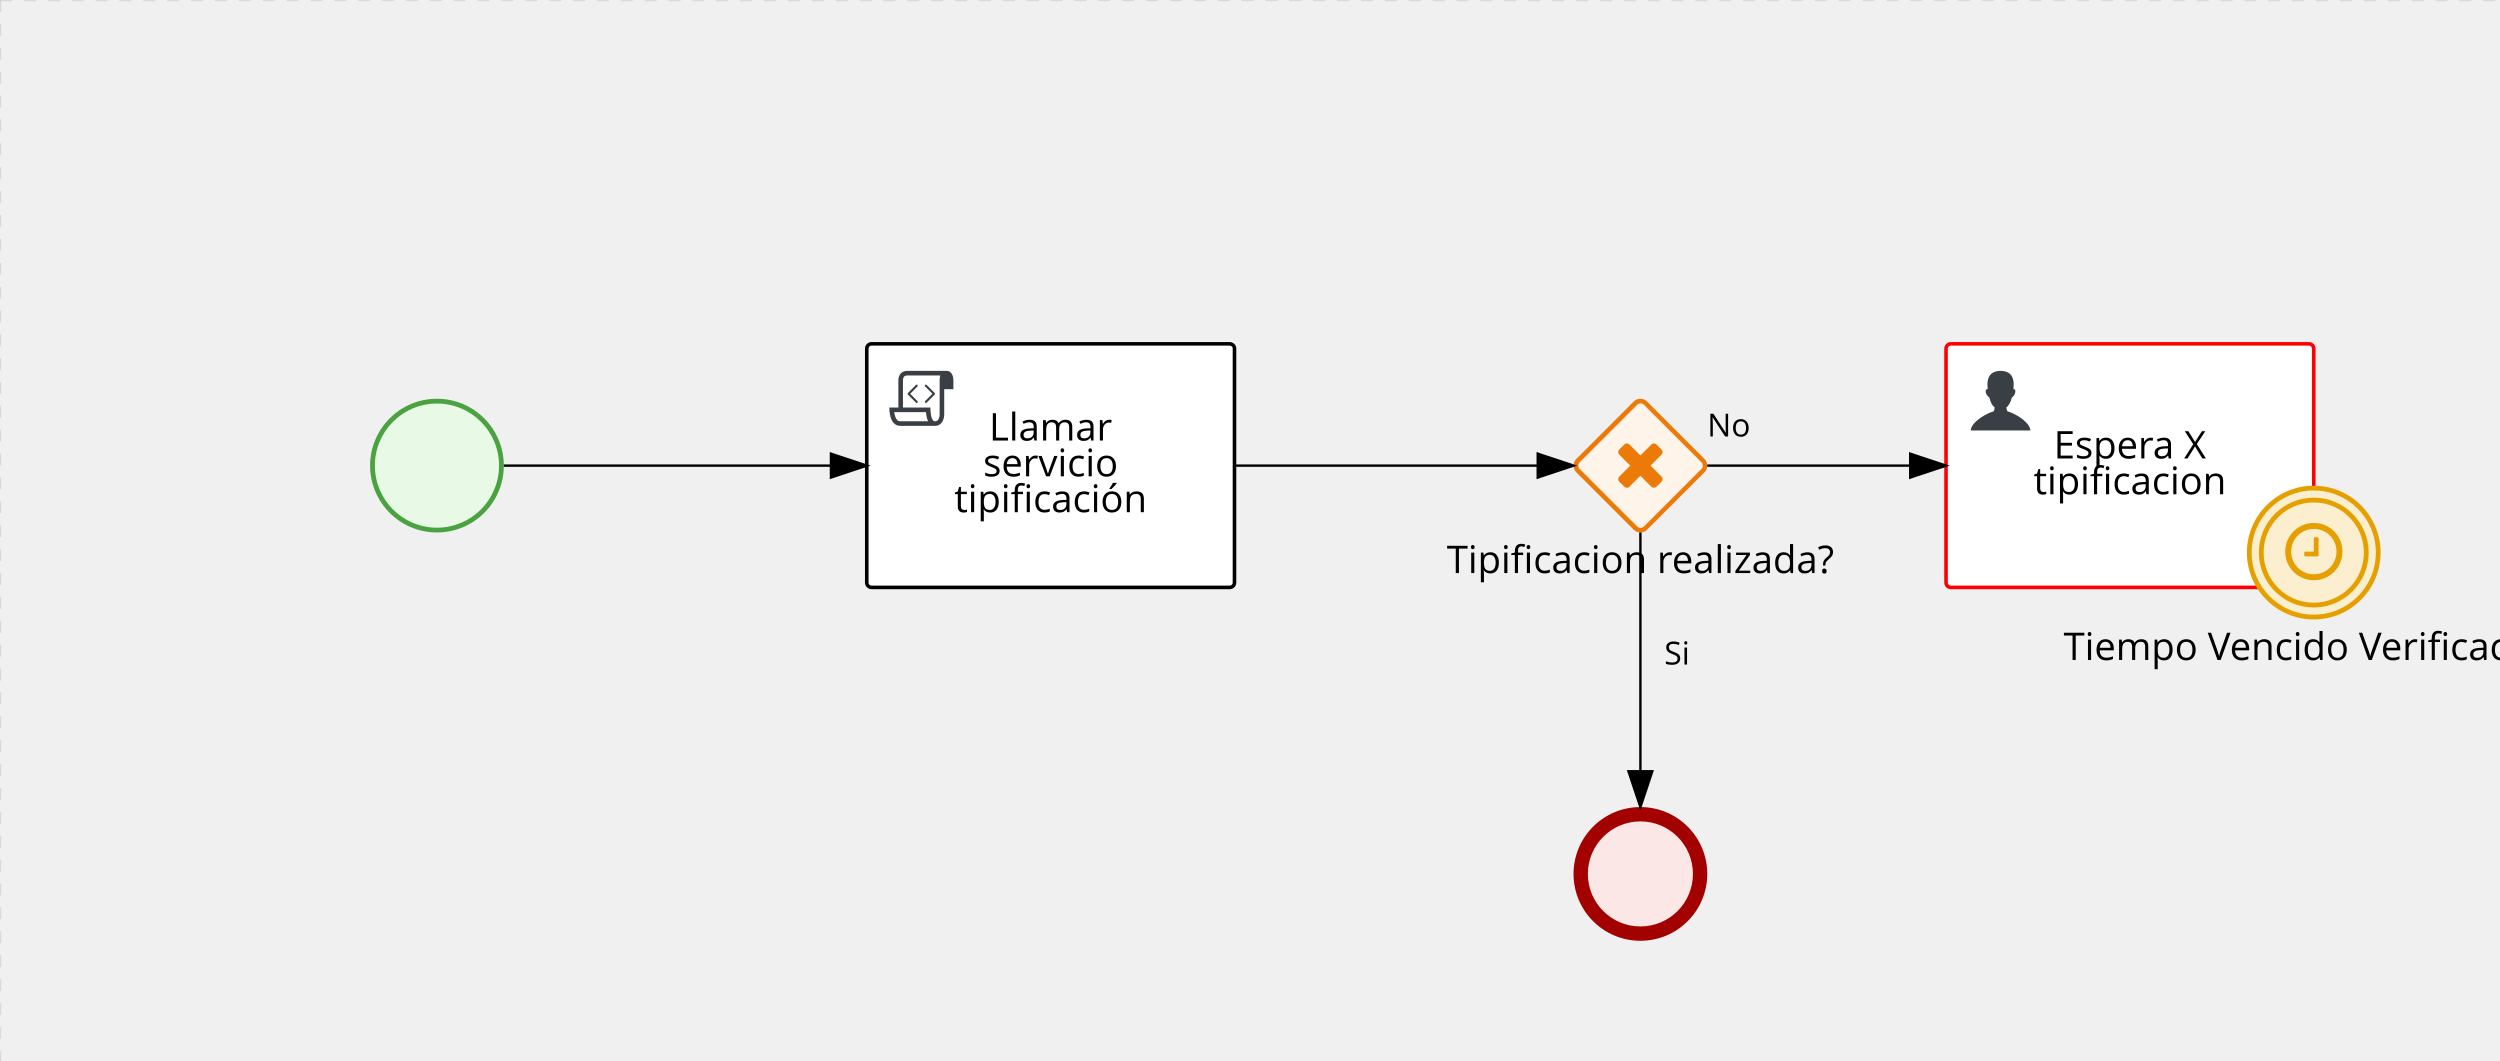
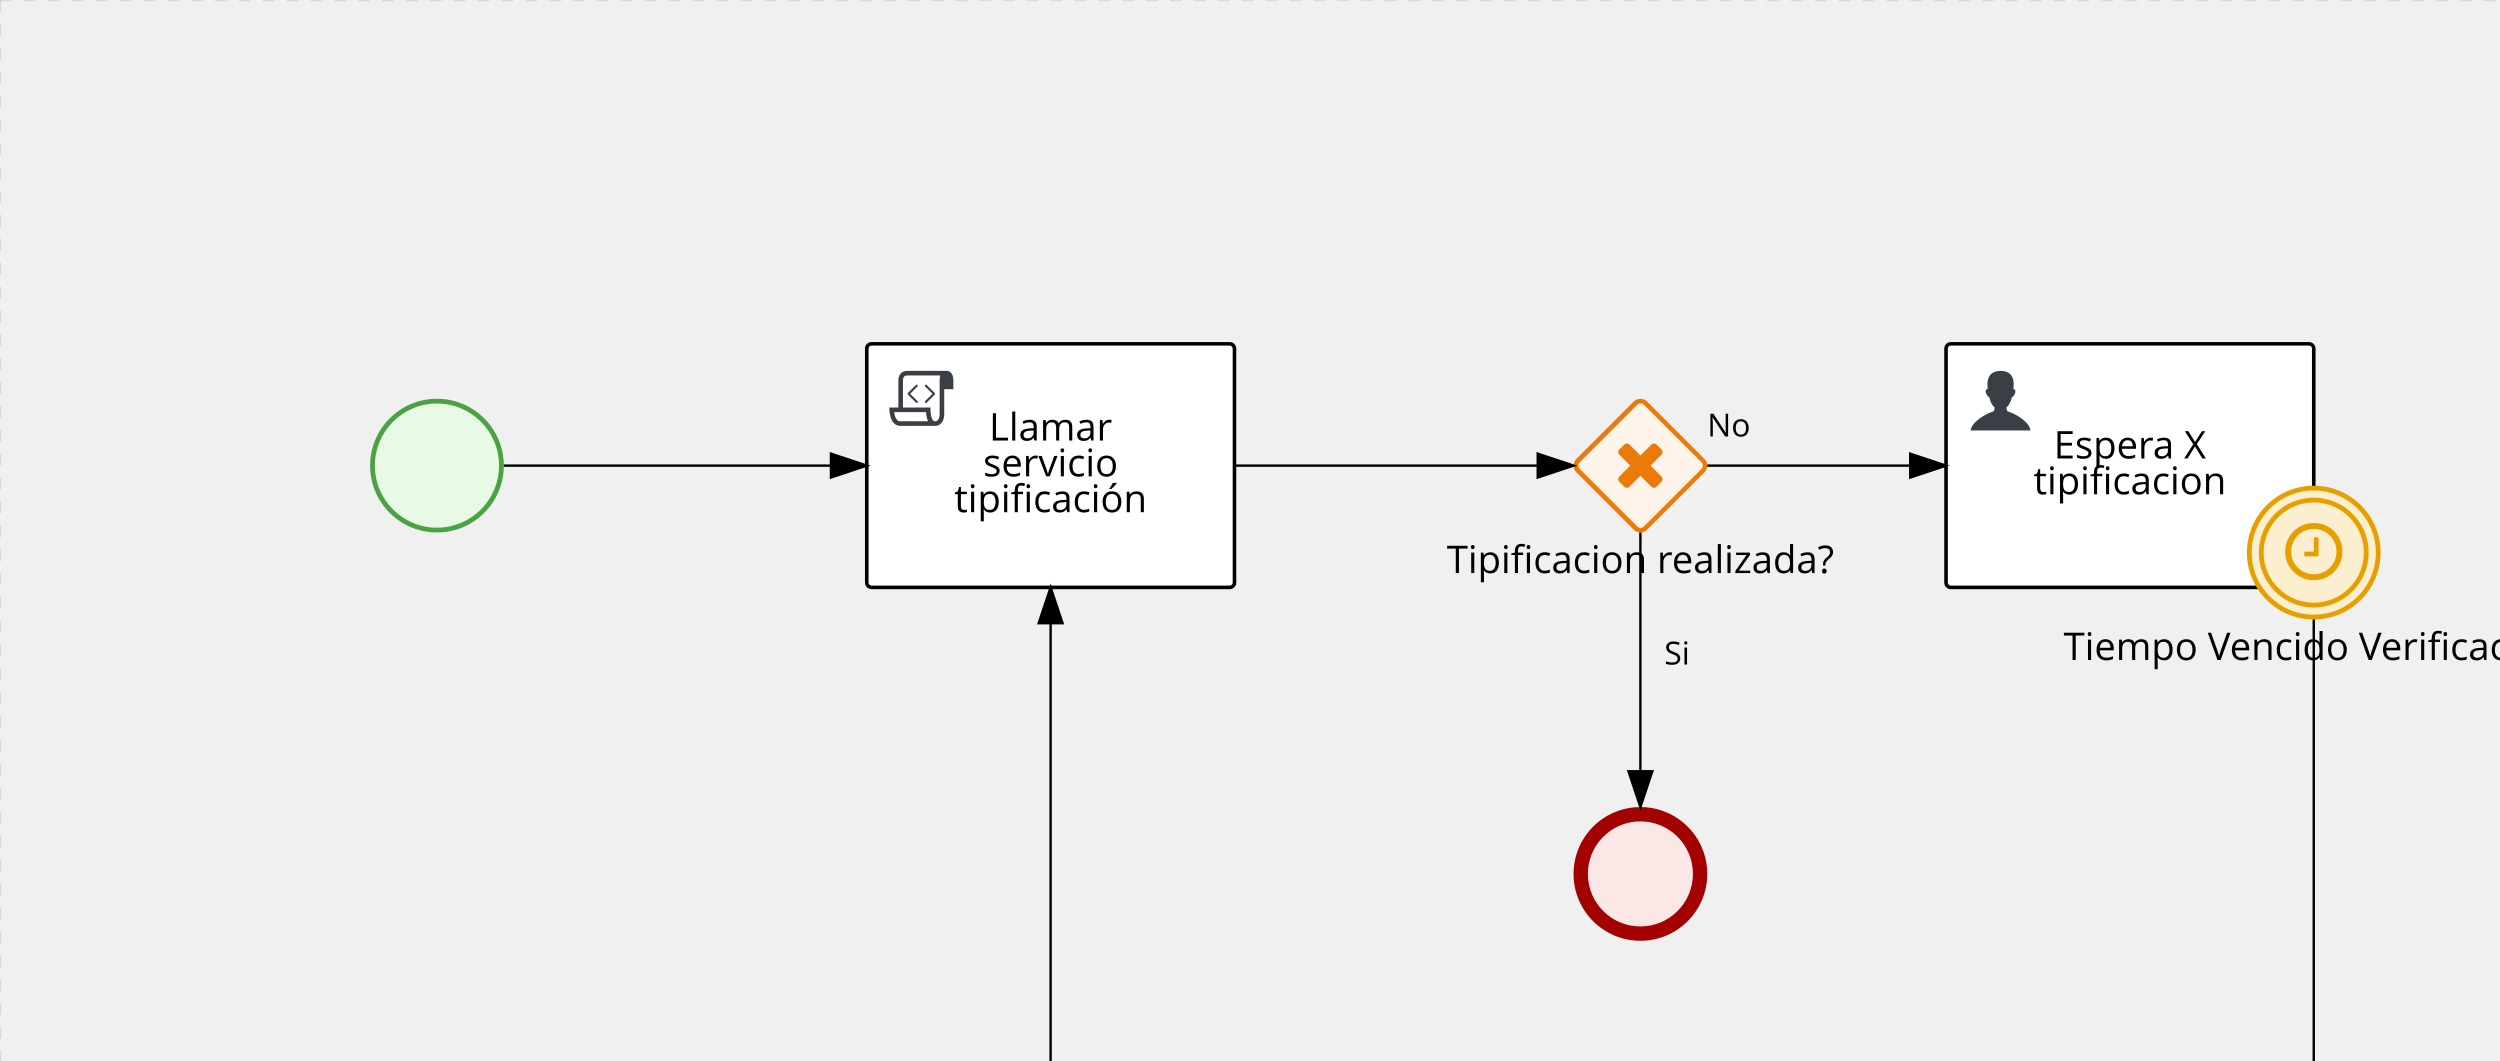
<svg xmlns="http://www.w3.org/2000/svg" version="1.1" width="1047" height="444" viewBox="0 0 1047 444">
  <defs />
  <g transform="matrix(1,0,0,1,0,0)">
    <g>
      <g>
        <g>
          <path fill="none" stroke="#d3d3d3" paint-order="fill stroke markers" d=" M 0 0 L 1200 0" stroke-miterlimit="10" stroke-opacity="0.8" stroke-dasharray="5" />
        </g>
        <g>
          <path fill="none" stroke="#d3d3d3" paint-order="fill stroke markers" d=" M 0 0 L 0 800" stroke-miterlimit="10" stroke-opacity="0.8" stroke-dasharray="5" />
        </g>
      </g>
      <g id="_9577B3D7-FE90-41A9-BEA5-9ECB5D9DD1E3" bpmn2nodeid="_9577B3D7-FE90-41A9-BEA5-9ECB5D9DD1E3" transform="matrix(1,0,0,1,155,167)">
        <g>
          <path fill="none" stroke="none" />
        </g>
        <g transform="matrix(0.125,0,0,0.125,0,0)">
          <g transform="matrix(1,0,0,1,0,0)">
            <path fill="#e8fae6" stroke="none" id="_9577B3D7-FE90-41A9-BEA5-9ECB5D9DD1E3?shapeType=BACKGROUND" paint-order="stroke fill markers" d=" M 0 0 M 444 224 C 444 263.9 434.2 300.8 414.4 334.5 C 394.7 368.2 368 394.9 334.4 414.5 C 300.8 434.1 263.9 444 224 444 C 184.1 444 147.2 434.2 113.5 414.4 C 79.8 394.7 53.1 368 33.5 334.4 C 13.9 300.8 4 263.9 4 224 C 4 184.1 13.8 147.2 33.6 113.5 C 53.4 79.8 80.1 53.1 113.6 33.5 C 147.1 13.9 184.1 4 224 4 C 263.9 4 300.8 13.8 334.5 33.6 C 368.2 53.4 394.9 80.1 414.5 113.6 C 434.1 147.1 444 184.1 444 224 Z" />
          </g>
          <g>
            <g transform="matrix(1,0,0,1,0,0)">
              <g transform="matrix(1,0,0,1,0,0)">
                <path fill="rgb(74,162,65)" stroke="none" id="_9577B3D7-FE90-41A9-BEA5-9ECB5D9DD1E3?shapeType=BORDER&amp;renderType=FILL" paint-order="stroke fill markers" d=" M 0 0 M 224 0 C 100.3 0 0 100.3 0 224 C 0 347.7 100.3 448 224 448 C 347.7 448 448 347.7 448 224 C 448 100.3 347.7 0 224 0 Z M 0 0 M 224 432 C 109.1 432 16 338.9 16 224 C 16 109.1 109.1 16 224 16 C 338.9 16 432 109.1 432 224 C 432 338.9 338.9 432 224 432 Z" />
              </g>
            </g>
          </g>
        </g>
        <g transform="matrix(1,0,0,1,28,61)" />
      </g>
      <g transform="matrix(1,0,0,1,155,167)" />
      <g id="_86A05FEF-762A-4338-A166-B841447A13D7" bpmn2nodeid="_86A05FEF-762A-4338-A166-B841447A13D7" transform="matrix(1,0,0,1,815,144)">
        <g>
          <path fill="none" stroke="none" />
        </g>
        <g transform="matrix(1,0,0,1,0,0)">
          <path fill="#ffffff" stroke="none" id="_86A05FEF-762A-4338-A166-B841447A13D7?shapeType=BACKGROUND" paint-order="stroke fill markers" d=" M 2 0 L 152 0 L 152 0 A 2 2 0 0 1 154 2 L 154 100 L 154 100 A 2 2 0 0 1 152 102 L 2 102 L 2 102 A 2 2 0 0 1 0 100 L 0 2 L 0 2 A 2 2 0 0 1 2 0 Z" />
        </g>
        <g transform="matrix(1,0,0,1,0,0)">
-           <path fill="none" stroke="rgb(255,0,0)" id="_86A05FEF-762A-4338-A166-B841447A13D7?shapeType=BORDER&amp;renderType=STROKE" paint-order="fill stroke markers" d=" M 2 0 L 152 0 L 152 0 A 2 2 0 0 1 154 2 L 154 100 L 154 100 A 2 2 0 0 1 152 102 L 2 102 L 2 102 A 2 2 0 0 1 0 100 L 0 2 L 0 2 A 2 2 0 0 1 2 0 Z" stroke-miterlimit="10" stroke-width="1.5" stroke-dasharray="" />
+           <path fill="none" stroke="rgb(0,0,0)" id="_86A05FEF-762A-4338-A166-B841447A13D7?shapeType=BORDER&amp;renderType=STROKE" paint-order="fill stroke markers" d=" M 2 0 L 152 0 L 152 0 A 2 2 0 0 1 154 2 L 154 100 L 154 100 A 2 2 0 0 1 152 102 L 2 102 L 2 102 A 2 2 0 0 1 0 100 L 0 2 L 0 2 A 2 2 0 0 1 2 0 Z" stroke-miterlimit="10" stroke-width="1.5" stroke-dasharray="" />
        </g>
        <g>
          <g transform="matrix(0.06,0,0,0.06,9.4,9.4)">
            <g transform="matrix(1,0,0,1,0,0)">
              <path fill="#393f44" stroke="none" id="_86A05FEF-762A-4338-A166-B841447A13D7_task__RvU5__iZSm" paint-order="stroke fill markers" d=" M 0 0 M 16 445.21 C 16 440.869 18.784 431.129 22.001 424.217 C 35.768 394.64 77.283 359.28 129 333.084 C 144.516 325.224 157.347 319.964 167.807 317.174 C 171.932 316.074 175.729 314.414 176.525 313.363 C 178.894 310.234 180.914 302.908 181.727 294.5 L 182.5 286.5 L 178.507 283.455 C 166.303 274.146 154.284 251.678 148.04 226.5 C 145.611 216.707 145.056 215.462 142.984 215.158 C 141.703 214.97 138.083 212.243 134.939 209.099 C 123.233 197.393 116.891 177.376 121.44 166.49 C 123.002 162.751 128.155 159.01 131.75 159.004 C 134.448 159 134.471 158.603 132.914 138.788 C 130.927 113.496 134.279 92.265 143.132 74.076 C 152.232 55.38 167.569 42.882 189.049 36.66 C 210.203 30.532 237.797 30.532 258.951 36.66 C 300.042 48.563 318.958 83.806 314.955 141 C 314.32 150.075 313.624 157.788 313.409 158.14 C 313.194 158.493 314.575 159.073 316.479 159.43 C 328.929 161.766 330.986 177.018 321.496 196.621 C 316.903 206.109 309.357 214.508 304.817 215.185 C 303.023 215.453 302.293 217.146 299.943 226.5 C 296.659 239.567 294.474 245.305 287.948 257.995 C 282.491 268.606 273.035 281.109 268.108 284.229 L 264.871 286.278 L 265.518 292.889 C 266.345 301.33 268.639 309.871 270.877 312.837 C 272.067 314.415 275.002 315.79 280.063 317.139 C 291.069 320.075 303.617 325.274 321 334.102 C 369.815 358.891 410.848 393.758 425.032 422.5 C 429.07 430.682 432 440.232 432 445.21 L 432 448 L 224 448 L 16 448 L 16 445.21 Z" />
            </g>
          </g>
        </g>
        <g transform="matrix(1,0,0,1,4.04,13.68)">
          <g transform="matrix(0.04,0,0,0.04,63.36,69.12)">
            <g transform="matrix(1,0,0,1,0,0)">
              <path fill="none" stroke="none" />
            </g>
            <g transform="matrix(1,0,0,1,0,0)">
              <path fill="none" stroke="none" />
            </g>
          </g>
        </g>
        <g transform="matrix(1,0,0,1,36.66016,36)">
          <text fill="#000000" stroke="none" font-family="Open Sans" font-size="12pt" font-style="normal" font-weight="normal" text-decoration="normal" x="40.34" y="12" text-anchor="middle" dominant-baseline="alphabetic"> Espera X   </text>
          <text fill="#000000" stroke="none" font-family="Open Sans" font-size="12pt" font-style="normal" font-weight="normal" text-decoration="normal" x="40.34" y="27" text-anchor="middle" dominant-baseline="alphabetic">tipificacion</text>
        </g>
        <g id="_0E6B9DDF-2554-4CF2-83F0-38BE032F501E" bpmn2nodeid="_0E6B9DDF-2554-4CF2-83F0-38BE032F501E" transform="matrix(1,0,0,1,126,59.41892)">
          <g>
            <path fill="none" stroke="none" />
          </g>
          <g transform="matrix(0.125,0,0,0.125,0,0)">
            <g transform="matrix(1,0,0,1,0,0)">
              <path fill="#fbefcf" stroke="none" id="_0E6B9DDF-2554-4CF2-83F0-38BE032F501E?shapeType=BACKGROUND" paint-order="stroke fill markers" d=" M 0 0 M 444 224 C 444 263.9 434.2 300.8 414.4 334.5 C 394.7 368.2 368 394.9 334.4 414.5 C 300.8 434.1 263.9 444 224 444 C 184.1 444 147.2 434.2 113.5 414.4 C 79.8 394.7 53.1 368 33.5 334.4 C 13.9 300.8 4 263.9 4 224 C 4 184.1 13.8 147.2 33.6 113.5 C 53.4 79.8 80.1 53.1 113.6 33.5 C 147.1 13.9 184.1 4 224 4 C 263.9 4 300.8 13.8 334.5 33.6 C 368.2 53.4 394.9 80.1 414.5 113.6 C 434.1 147.1 444 184.1 444 224 Z" />
            </g>
            <g>
              <g transform="matrix(1,0,0,1,0,0)">
                <g transform="matrix(1,0,0,1,0,0)">
                  <path fill="rgb(229,160,0)" stroke="none" id="_0E6B9DDF-2554-4CF2-83F0-38BE032F501E?shapeType=BORDER&amp;renderType=FILL" paint-order="stroke fill markers" d=" M 0 0 M 224 408 C 122.5 408 40 325.5 40 224 C 40 122.5 122.5 40 224 40 C 325.5 40 408 122.5 408 224 C 408 325.5 325.5 408 224 408 Z M 0 0 M 224 56 C 131.4 56 56 131.4 56 224 C 56 316.6 131.4 392 224 392 C 316.6 392 392 316.6 392 224 C 392 131.4 316.6 56 224 56 Z M 0 0 M 224 16 C 252.1 16 279.3 21.5 305 32.3 C 329.8 42.8 352 57.8 371.1 76.9 C 390.2 96 405.2 118.3 415.7 143 C 426.5 168.6 432 195.9 432 224 C 432 252.1 426.5 279.3 415.7 305 C 405.2 329.8 390.2 352 371.1 371.1 C 352 390.2 329.7 405.2 305 415.7 C 279.4 426.5 252.1 432 224 432 C 195.9 432 168.7 426.5 143 415.7 C 118.2 405.2 96 390.2 76.9 371.1 C 57.8 352 42.8 329.7 32.3 305 C 21.5 279.3 16 252.1 16 224 C 16 195.9 21.5 168.7 32.3 143 C 42.8 118.2 57.8 96 76.9 76.9 C 96 57.8 118.3 42.8 143 32.3 C 168.7 21.5 195.9 16 224 16 M 224 0 C 100.3 0 0 100.3 0 224 C 0 347.7 100.3 448 224 448 C 347.7 448 448 347.7 448 224 C 448 100.3 347.7 0 224 0 L 224 0 Z" />
                </g>
              </g>
            </g>
            <g>
              <g transform="matrix(1,0,0,1,0,0)">
                <g transform="matrix(1,0,0,1,0,0)">
                  <path fill="#e5a000" stroke="none" id="_0E6B9DDF-2554-4CF2-83F0-38BE032F501E_wait" paint-order="stroke fill markers" d=" M 0 0 M 240.2 176.7 L 240.2 232.7 C 240.2 233.9 239.8 234.8 239.1 235.6 C 238.4 236.4 237.4 236.7 236.2 236.7 L 196.2 236.7 C 195 236.7 194.1 236.3 193.3 235.6 C 192.5 234.9 192.2 233.9 192.2 232.7 L 192.2 224.7 C 192.2 223.5 192.6 222.6 193.3 221.8 C 194 221 195 220.7 196.2 220.7 L 224.2 220.7 L 224.2 176.7 C 224.2 175.5 224.6 174.6 225.3 173.8 C 226 173 227 172.7 228.2 172.7 L 236.2 172.7 C 237.3 172.7 238.3 173.1 239.1 173.8 C 239.9 174.5 240.2 175.5 240.2 176.7 Z M 0 0 M 300.2 220.7 C 300.2 206.9 296.8 194.2 290.1 182.6 C 283.3 171 274.1 161.7 262.5 154.9 C 250.8 148.1 238.1 144.7 224.3 144.7 C 210.5 144.7 197.8 148.1 186.2 154.9 C 174.6 161.7 165.4 170.9 158.6 182.5 C 151.8 194.1 148.4 206.9 148.4 220.7 C 148.4 234.5 151.8 247.2 158.5 258.8 C 165.3 270.4 174.6 279.7 186.2 286.5 C 197.8 293.3 210.5 296.7 224.3 296.7 C 238.1 296.7 250.8 293.3 262.4 286.5 C 274 279.7 283.3 270.5 290 258.9 C 296.8 247.2 300.2 234.5 300.2 220.7 Z M 0 0 M 320.2 220.7 C 320.2 238.1 315.9 254.2 307.3 268.9 C 298.7 283.6 287.1 295.3 272.4 303.8 C 257.7 312.4 241.6 316.7 224.2 316.7 C 206.8 316.7 190.7 312.4 176 303.8 C 161.3 295.2 149.7 283.6 141.1 268.9 C 132.5 254.2 128.3 238.1 128.3 220.7 C 128.3 203.3 132.6 187.2 141.2 172.5 C 149.8 157.8 161.4 146.1 176.1 137.5 C 190.8 128.9 206.9 124.7 224.3 124.7 C 241.7 124.7 257.8 129 272.5 137.6 C 287.2 146.2 298.9 157.9 307.4 172.5 C 316 187.2 320.2 203.3 320.2 220.7 Z" />
                </g>
              </g>
            </g>
          </g>
          <g transform="matrix(1,0,0,1,-76.78125,61)">
            <text fill="#000000" stroke="none" font-family="Open Sans" font-size="12pt" font-style="normal" font-weight="normal" text-decoration="normal" x="104.781" y="12" text-anchor="middle" dominant-baseline="alphabetic">Tiempo Vencido Verificacion</text>
          </g>
        </g>
      </g>
      <g id="_FADF817D-E6DC-42CF-A41F-262183BAE21D" bpmn2nodeid="_FADF817D-E6DC-42CF-A41F-262183BAE21D" transform="matrix(1,0,0,1,659,167)">
        <g>
          <path fill="none" stroke="none" />
        </g>
        <g transform="matrix(0.125,0,0,0.125,0,0)">
          <g transform="matrix(1,0,0,1,0,0)">
            <path fill="#fef4ea" stroke="none" id="_FADF817D-E6DC-42CF-A41F-262183BAE21D?shapeType=BACKGROUND" paint-order="stroke fill markers" d=" M 0 0 M 224.4 4.3 C 216.4 4.3 208.4 7.3 202.3 13.4 L 13.5 202.2 C 1.3 214.4 1.3 234.2 13.5 246.4 L 202.2 435.1 C 208.3 441.2 216.4 444.2 224.3 444.2 C 232.2 444.2 240.3 441.2 246.4 435.1 L 435.1 246.4 C 447.3 234.2 447.3 214.4 435.1 202.2 L 246.5 13.4 C 240.4 7.3 232.4 4.3 224.4 4.3 L 224.4 4.3 Z" />
          </g>
          <g>
            <g transform="matrix(1,0,0,1,0,0)">
              <g transform="matrix(1,0,0,1,0,0)">
                <path fill="rgb(236,122,8)" stroke="none" id="_FADF817D-E6DC-42CF-A41F-262183BAE21D?shapeType=BORDER&amp;renderType=FILL" paint-order="stroke fill markers" d=" M 0 0 M 20.8 212.7 L 213.3 20.2 C 219.6 13.9 229.7 13.9 235.9 20.2 L 428.4 212.7 C 434.7 219 434.7 229.1 428.4 235.3 L 235.9 427.8 C 229.6 434.1 219.5 434.1 213.3 427.8 L 20.8 235.3 C 14.5 229.1 14.5 218.9 20.8 212.7 L 20.8 212.7 Z M 0 0 M 0 224 C 0 232.1 3.1 240.3 9.3 246.5 L 201.5 438.7 C 213.9 451.1 234.1 451.1 246.5 438.7 L 438.7 246.5 C 444.9 240.3 448 232.1 448 224 C 448 215.9 444.9 207.7 438.7 201.5 L 246.5 9.3 C 234.1 -3.1 213.9 -3.1 201.5 9.3 L 9.3 201.5 C 3.1 207.7 0 215.9 0 224 L 0 224 Z" />
              </g>
            </g>
          </g>
          <g>
            <g transform="matrix(1,0,0,1,0,0)">
              <g transform="matrix(1,0,0,1,0,0)">
                <path fill="#ec7a08" stroke="none" id="_FADF817D-E6DC-42CF-A41F-262183BAE21D_exclusive" paint-order="stroke fill markers" d=" M 0 0 M 298.2 269.2 C 298.2 272.6 297.1 275.3 294.7 277.7 L 277.7 294.7 C 275.3 297.1 272.6 298.2 269.2 298.2 C 265.8 298.2 263.1 297.1 260.7 294.7 L 224 258 L 187.2 294.8 C 184.8 297.2 182.1 298.3 178.7 298.3 C 175.3 298.3 172.6 297.2 170.2 294.8 L 153.2 277.8 C 150.8 275.4 149.7 272.7 149.7 269.3 C 149.7 265.9 150.8 263.2 153.2 260.8 L 190 224 L 153.2 187.2 C 150.8 184.8 149.7 182 149.7 178.7 C 149.7 175.3 150.8 172.5 153.2 170.2 L 170.2 153.2 C 172.6 150.8 175.3 149.7 178.7 149.7 C 182.1 149.7 184.8 150.8 187.2 153.2 L 224 190 L 260.8 153.2 C 263.2 150.8 265.9 149.7 269.3 149.7 C 272.7 149.7 275.4 150.8 277.8 153.2 L 294.8 170.2 C 297.2 172.5 298.3 175.3 298.3 178.7 C 298.3 182 297.2 184.8 294.8 187.2 L 258 224 L 294.8 260.8 C 297.1 263.1 298.2 265.9 298.2 269.2 Z" />
              </g>
            </g>
          </g>
        </g>
        <g transform="matrix(1,0,0,1,-53.08594,61)">
          <text fill="#000000" stroke="none" font-family="Open Sans" font-size="12pt" font-style="normal" font-weight="normal" text-decoration="normal" x="81.086" y="12" text-anchor="middle" dominant-baseline="alphabetic">Tipificacion realizada?</text>
        </g>
      </g>
      <g id="_68DB28E0-8BAB-401A-9F70-59018690504E" bpmn2nodeid="_68DB28E0-8BAB-401A-9F70-59018690504E" transform="matrix(1,0,0,1,0,0)">
        <g>
          <path fill="none" stroke="rgb(0,0,0)" paint-order="fill stroke markers" d=" M 715 195 L 800 195" stroke-miterlimit="10" stroke-dasharray="" />
        </g>
        <g transform="matrix(1,0,0,1,715,195)" />
        <g transform="matrix(6.123233995736766e-17,1,-1,6.123233995736766e-17,815,190)">
          <path fill="rgb(0,0,0)" stroke="rgb(0,0,0)" paint-order="fill stroke markers" d=" M 10 15 L 0 15 L 5 0 Z" stroke-miterlimit="10" stroke-dasharray="" />
        </g>
        <g transform="matrix(1,0,0,1,715,174)">
          <text fill="#000000" stroke="none" font-family="Open Sans" font-size="10pt" font-style="normal" font-weight="normal" text-decoration="normal" x="0" y="8.8" text-anchor="start" dominant-baseline="alphabetic">No                        </text>
        </g>
      </g>
      <g transform="matrix(1,0,0,1,815,144)" />
      <g transform="matrix(1,0,0,1,941,203.4189)" />
      <g transform="matrix(1,0,0,1,659,167)" />
      <g id="_9485046A-CE88-49F3-A64C-A0C0B798D987" bpmn2nodeid="_9485046A-CE88-49F3-A64C-A0C0B798D987" transform="matrix(1,0,0,1,659,338)">
        <g>
          <path fill="none" stroke="none" />
        </g>
        <g transform="matrix(0.125,0,0,0.125,0,0)">
          <g transform="matrix(1,0,0,1,0,0)">
            <path fill="#fce7e7" stroke="none" id="_9485046A-CE88-49F3-A64C-A0C0B798D987?shapeType=BACKGROUND" paint-order="stroke fill markers" d=" M 0 0 M 444 224 C 444 263.9 434.2 300.8 414.4 334.5 C 394.7 368.2 368 394.9 334.4 414.5 C 300.8 434.1 263.9 444 224 444 C 184.1 444 147.2 434.2 113.5 414.4 C 79.8 394.7 53.1 368 33.5 334.4 C 13.9 300.8 4 263.9 4 224 C 4 184.1 13.8 147.2 33.6 113.5 C 53.4 79.8 80.1 53.1 113.6 33.5 C 147.1 13.9 184.1 4 224 4 C 263.9 4 300.8 13.8 334.5 33.6 C 368.2 53.4 394.9 80.1 414.5 113.6 C 434.1 147.1 444 184.1 444 224 Z" />
          </g>
          <g>
            <g transform="matrix(1,0,0,1,0,0)">
              <g transform="matrix(1,0,0,1,0,0)">
                <path fill="rgb(163,0,0)" stroke="none" id="_9485046A-CE88-49F3-A64C-A0C0B798D987?shapeType=BORDER&amp;renderType=FILL" paint-order="stroke fill markers" d=" M 0 0 M 224 0 C 100.3 0 0 100.3 0 224 C 0 347.7 100.3 448 224 448 C 347.7 448 448 347.7 448 224 C 448 100.3 347.7 0 224 0 Z M 0 0 M 224 400 C 126.8 400 48 321.2 48 224 C 48 126.8 126.8 48 224 48 C 321.2 48 400 126.8 400 224 C 400 321.2 321.2 400 224 400 Z" />
              </g>
            </g>
          </g>
        </g>
        <g transform="matrix(1,0,0,1,28,61)" />
      </g>
      <g id="_96084468-03D8-4E13-AAC5-549DB266FAC8" bpmn2nodeid="_96084468-03D8-4E13-AAC5-549DB266FAC8">
        <g>
          <path fill="none" stroke="rgb(0,0,0)" paint-order="fill stroke markers" d=" M 687 223 L 687 323" stroke-miterlimit="10" stroke-dasharray="" />
        </g>
        <g transform="matrix(1,0,0,1,687,223)" />
        <g transform="matrix(-1,1.2246467991473532e-16,-1.2246467991473532e-16,-1,692,338)">
          <path fill="rgb(0,0,0)" stroke="rgb(0,0,0)" paint-order="fill stroke markers" d=" M 10 15 L 0 15 L 5 0 Z" stroke-miterlimit="10" stroke-dasharray="" />
        </g>
        <g transform="matrix(1,0,0,1,697,269.5)">
          <text fill="#000000" stroke="none" font-family="Open Sans" font-size="10pt" font-style="normal" font-weight="normal" text-decoration="normal" x="0" y="8.8" text-anchor="start" dominant-baseline="alphabetic">Si                              </text>
        </g>
      </g>
      <g transform="matrix(1,0,0,1,659,338)" />
      <g id="_7E58E727-1A26-44FA-BADD-8186F0A6626D" bpmn2nodeid="_7E58E727-1A26-44FA-BADD-8186F0A6626D" transform="matrix(1,0,0,1,363,144)">
        <g>
          <path fill="none" stroke="none" />
        </g>
        <g transform="matrix(1,0,0,1,0,0)">
          <path fill="#ffffff" stroke="none" id="_7E58E727-1A26-44FA-BADD-8186F0A6626D?shapeType=BACKGROUND" paint-order="stroke fill markers" d=" M 2 0 L 152 0 L 152 0 A 2 2 0 0 1 154 2 L 154 100 L 154 100 A 2 2 0 0 1 152 102 L 2 102 L 2 102 A 2 2 0 0 1 0 100 L 0 2 L 0 2 A 2 2 0 0 1 2 0 Z" />
        </g>
        <g transform="matrix(1,0,0,1,0,0)">
          <path fill="none" stroke="rgb(0,0,0)" id="_7E58E727-1A26-44FA-BADD-8186F0A6626D?shapeType=BORDER&amp;renderType=STROKE" paint-order="fill stroke markers" d=" M 2 0 L 152 0 L 152 0 A 2 2 0 0 1 154 2 L 154 100 L 154 100 A 2 2 0 0 1 152 102 L 2 102 L 2 102 A 2 2 0 0 1 0 100 L 0 2 L 0 2 A 2 2 0 0 1 2 0 Z" stroke-miterlimit="10" stroke-width="1.5" stroke-dasharray="" />
        </g>
        <g>
          <g transform="matrix(0.06,0,0,0.06,9.4,9.4)">
            <g transform="matrix(1,0,0,1,0,0)">
              <path fill="#393f44" stroke="none" id="_7E58E727-1A26-44FA-BADD-8186F0A6626D_task__FQFd__KwNe" paint-order="stroke fill markers" d=" M 0 0 M 197.3 130.2 C 194.4 127.3 189.6 127.3 186.7 130.2 L 130.2 186.7 C 127.3 189.6 127.3 194.4 130.2 197.3 L 186.7 253.8 C 188.1 255.3 190.1 256 192 256 C 193.9 256 195.9 255.3 197.3 253.7 C 200.2 250.8 200.2 246 197.3 243.1 L 146.2 192 L 197.3 140.8 C 200.2 137.9 200.2 133.1 197.3 130.2 Z" />
            </g>
            <g transform="matrix(1,0,0,1,0,0)">
              <path fill="#393f44" stroke="none" id="_7E58E727-1A26-44FA-BADD-8186F0A6626D_task__FQFd__W91P" paint-order="stroke fill markers" d=" M 0 0 M 261.3 130.2 C 258.4 127.3 253.6 127.3 250.7 130.2 C 247.8 133.1 247.8 137.9 250.7 140.8 L 301.8 191.9 L 250.7 243 C 247.8 245.9 247.8 250.7 250.7 253.6 C 252.1 255.3 254.1 256 256 256 C 257.9 256 259.9 255.3 261.3 253.8 L 317.8 197.3 C 320.7 194.4 320.7 189.6 317.8 186.7 L 261.3 130.2 Z" />
            </g>
            <g transform="matrix(1,0,0,1,0,0)">
              <path fill="#393f44" stroke="none" id="_7E58E727-1A26-44FA-BADD-8186F0A6626D_task__FQFd__wKhe" paint-order="stroke fill markers" d=" M 0 0 M 400 32 C 400 32 152.8 32 128 32 C 62 32 64 96 64 96 L 64 288 L 1 288 C 1 288 -4 416 78 416 L 320 416 C 368 416 384 368 384 336 C 384 314.2 384 224.4 384 160 L 448 160 L 448 96 C 448 96 449 32 400 32 Z M 0 0 M 78 383.9 C 68.5 383.9 61.6 381.1 55.5 374.9 C 43.4 362.4 37.5 339.6 34.9 320 L 256.9 320 C 257.1 322.7 257.3 325.4 257.6 328.2 C 260 351.6 264.7 370.1 271.9 383.9 L 78 383.9 L 78 383.9 Z M 0 0 M 352 336 C 352 345.9 349.6 360.3 342.9 371 C 337.2 380.1 330.4 384 320 384 C 285 384 288 288 288 288 L 96 288 L 96 96 L 96 95.9 L 96 95.1 C 96 90.6 97.6 78.3 104.7 71.2 C 106.5 69.4 111.9 64 128 64 L 356.5 64 C 354.4 72.8 352.8 81.8 352.2 89.9 C 352.2 90.5 352.1 91.1 352.1 91.7 C 352.1 92 352.1 92.3 352.1 92.6 C 352 94.8 352 96 352 96 L 352 160 L 352 336 Z" />
            </g>
          </g>
        </g>
        <g transform="matrix(1,0,0,1,36.66016,28.5)">
          <text fill="#000000" stroke="none" font-family="Open Sans" font-size="12pt" font-style="normal" font-weight="normal" text-decoration="normal" x="40.34" y="12" text-anchor="middle" dominant-baseline="alphabetic">   Llamar    </text>
          <text fill="#000000" stroke="none" font-family="Open Sans" font-size="12pt" font-style="normal" font-weight="normal" text-decoration="normal" x="40.34" y="27" text-anchor="middle" dominant-baseline="alphabetic">  servicio    </text>
          <text fill="#000000" stroke="none" font-family="Open Sans" font-size="12pt" font-style="normal" font-weight="normal" text-decoration="normal" x="40.34" y="42" text-anchor="middle" dominant-baseline="alphabetic">tipificación</text>
        </g>
      </g>
      <g id="_C3AAB6B0-A15C-4F5F-B0F9-31209A5F3696" bpmn2nodeid="_C3AAB6B0-A15C-4F5F-B0F9-31209A5F3696">
        <g>
          <path fill="none" stroke="rgb(0,0,0)" paint-order="fill stroke markers" d=" M 211 195 L 348 195" stroke-miterlimit="10" stroke-dasharray="" />
        </g>
        <g transform="matrix(1,0,0,1,211,195)" />
        <g transform="matrix(6.123233995736766e-17,1,-1,6.123233995736766e-17,363,190)">
          <path fill="rgb(0,0,0)" stroke="rgb(0,0,0)" paint-order="fill stroke markers" d=" M 10 15 L 0 15 L 5 0 Z" stroke-miterlimit="10" stroke-dasharray="" />
        </g>
        <g transform="matrix(1,0,0,1,211,185)" />
      </g>
      <g id="_0FE621B5-A346-4FF3-96A0-5F5C5067267F" bpmn2nodeid="_0FE621B5-A346-4FF3-96A0-5F5C5067267F">
        <g>
          <path fill="none" stroke="rgb(0,0,0)" paint-order="fill stroke markers" d=" M 517 195 L 644 195" stroke-miterlimit="10" stroke-dasharray="" />
        </g>
        <g transform="matrix(1,0,0,1,517,195)" />
        <g transform="matrix(6.123233995736766e-17,1,-1,6.123233995736766e-17,659,190)">
          <path fill="rgb(0,0,0)" stroke="rgb(0,0,0)" paint-order="fill stroke markers" d=" M 10 15 L 0 15 L 5 0 Z" stroke-miterlimit="10" stroke-dasharray="" />
        </g>
        <g transform="matrix(1,0,0,1,517,185)" />
      </g>
      <g transform="matrix(1,0,0,1,363,144)" />
+       <g id="_BA70C4BE-9195-4D12-A13E-1AB8536F0CDE" bpmn2nodeid="_BA70C4BE-9195-4D12-A13E-1AB8536F0CDE">
+         <g>
+           <path fill="none" stroke="rgb(0,0,0)" paint-order="fill stroke markers" d=" M 969 259.419 L 969 476.458 L 440 476.458 L 440 261" stroke-miterlimit="10" stroke-dasharray="" />
+         </g>
+         <g transform="matrix(1,0,0,1,969,259.4189)" />
+         <g transform="matrix(1,0,0,1,435,246)">
+           <path fill="rgb(0,0,0)" stroke="rgb(0,0,0)" paint-order="fill stroke markers" d=" M 10 15 L 0 15 L 5 0 Z" stroke-miterlimit="10" stroke-dasharray="" />
+         </g>
+         <g transform="matrix(1,0,0,1,979,367.9383)" />
+       </g>
    </g>
  </g>
</svg>
